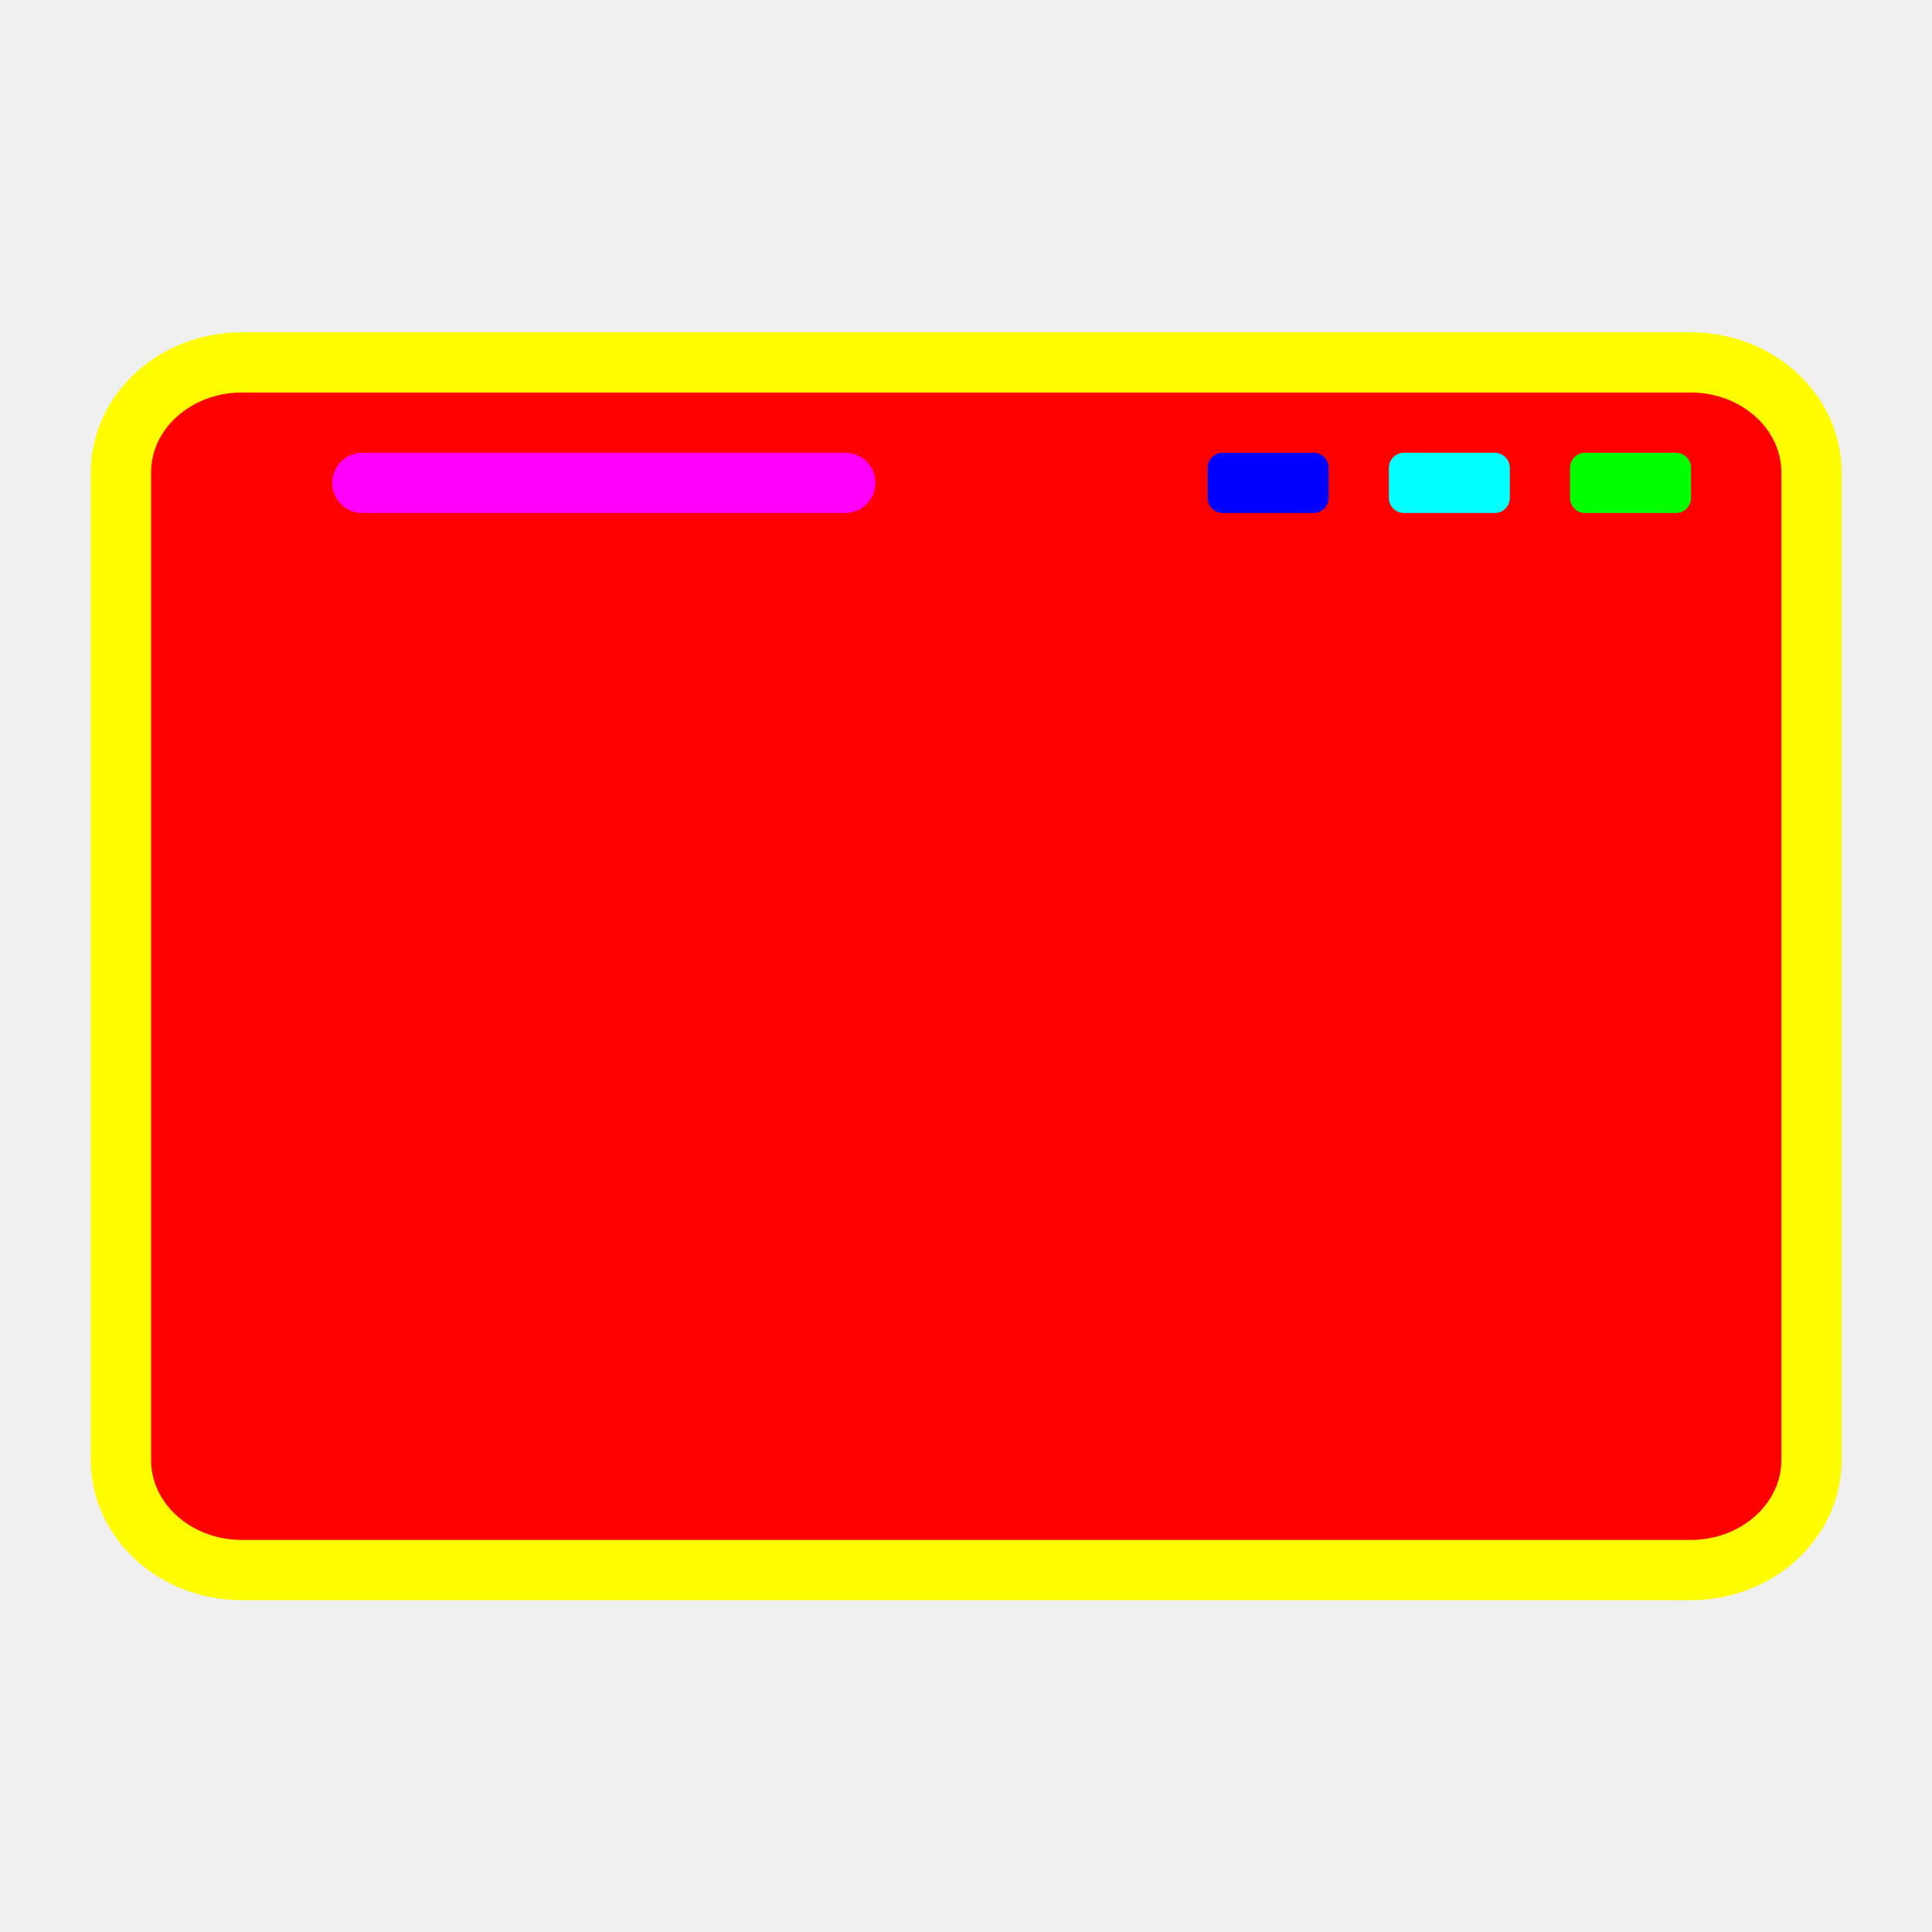
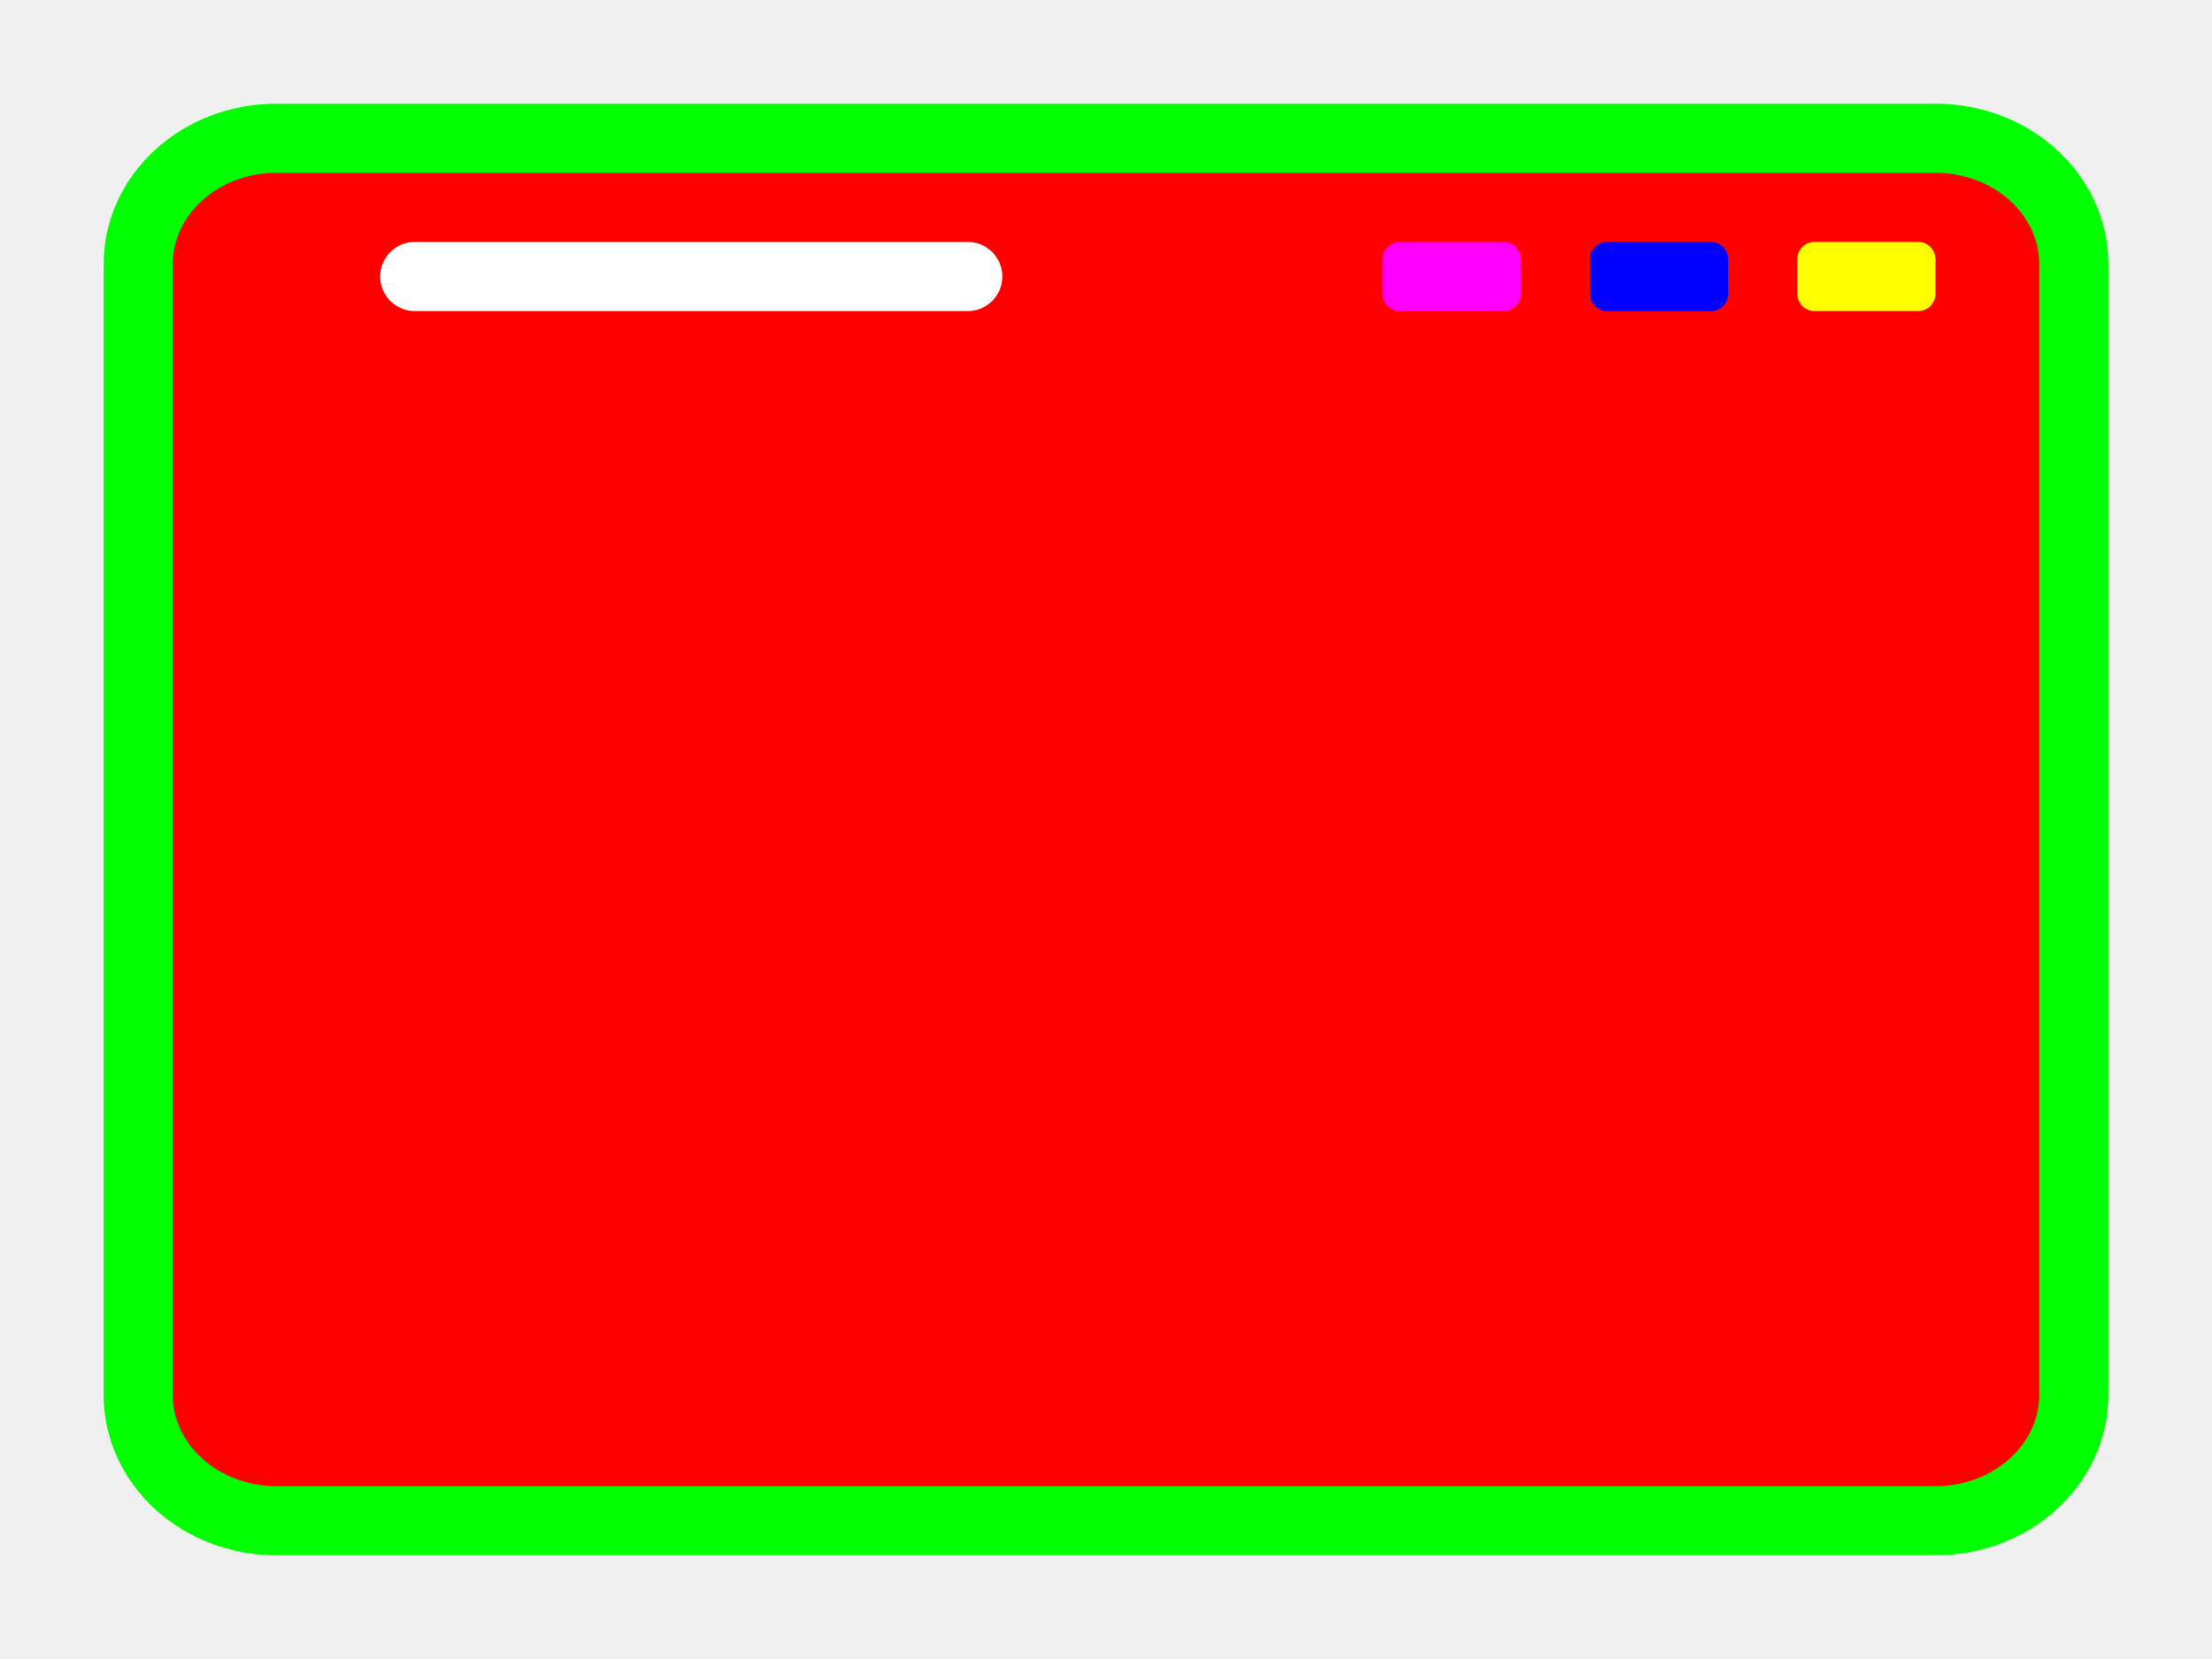
- <svg xmlns="http://www.w3.org/2000/svg" width="16" height="16" version="1.1" viewBox="0 0 4.233 4.233">
-   <g>
-     <rect x=".265" y=".794" width="3.704" height="2.646" rx=".265" ry=".241" fill="#f00" stroke="#fffd00" stroke-width=".132" />
-     <rect x="3.44" y=".992" width=".265" height=".132" rx=".033" ry=".033" fill="#01ff00" />
-     <rect x="3.043" y=".992" width=".265" height=".132" rx=".033" ry=".033" fill="#0ff" />
-     <rect x="2.646" y=".992" width=".265" height=".132" rx=".033" ry=".033" fill="#0100ff" />
+ <svg xmlns="http://www.w3.org/2000/svg" version="1.1" viewBox="0 0 16 12">
+   <g transform="translate(0,-2)">
+     <g>
+       <rect x="1" y="3" width="14" height="10" rx="1" ry=".909" fill="#f00" stroke="#0f0" stroke-width=".5" />
+       <rect x="13" y="3.75" width="1" height=".5" rx=".125" ry=".125" fill="#ff0" />
+       <rect x="11.5" y="3.75" width="1" height=".5" rx=".125" ry=".125" fill="#00f" />
+       <rect x="10" y="3.75" width="1" height=".5" rx=".125" ry=".125" fill="#f0f" />
+     </g>
+     <path d="m3 4h4" fill="none" stroke="#fff" stroke-linecap="round" stroke-width=".5" />
  </g>
-   <path d="m0.794 1.058h1.058" fill="none" stroke="#ff00fd" stroke-linecap="round" stroke-width=".132" />
</svg>
